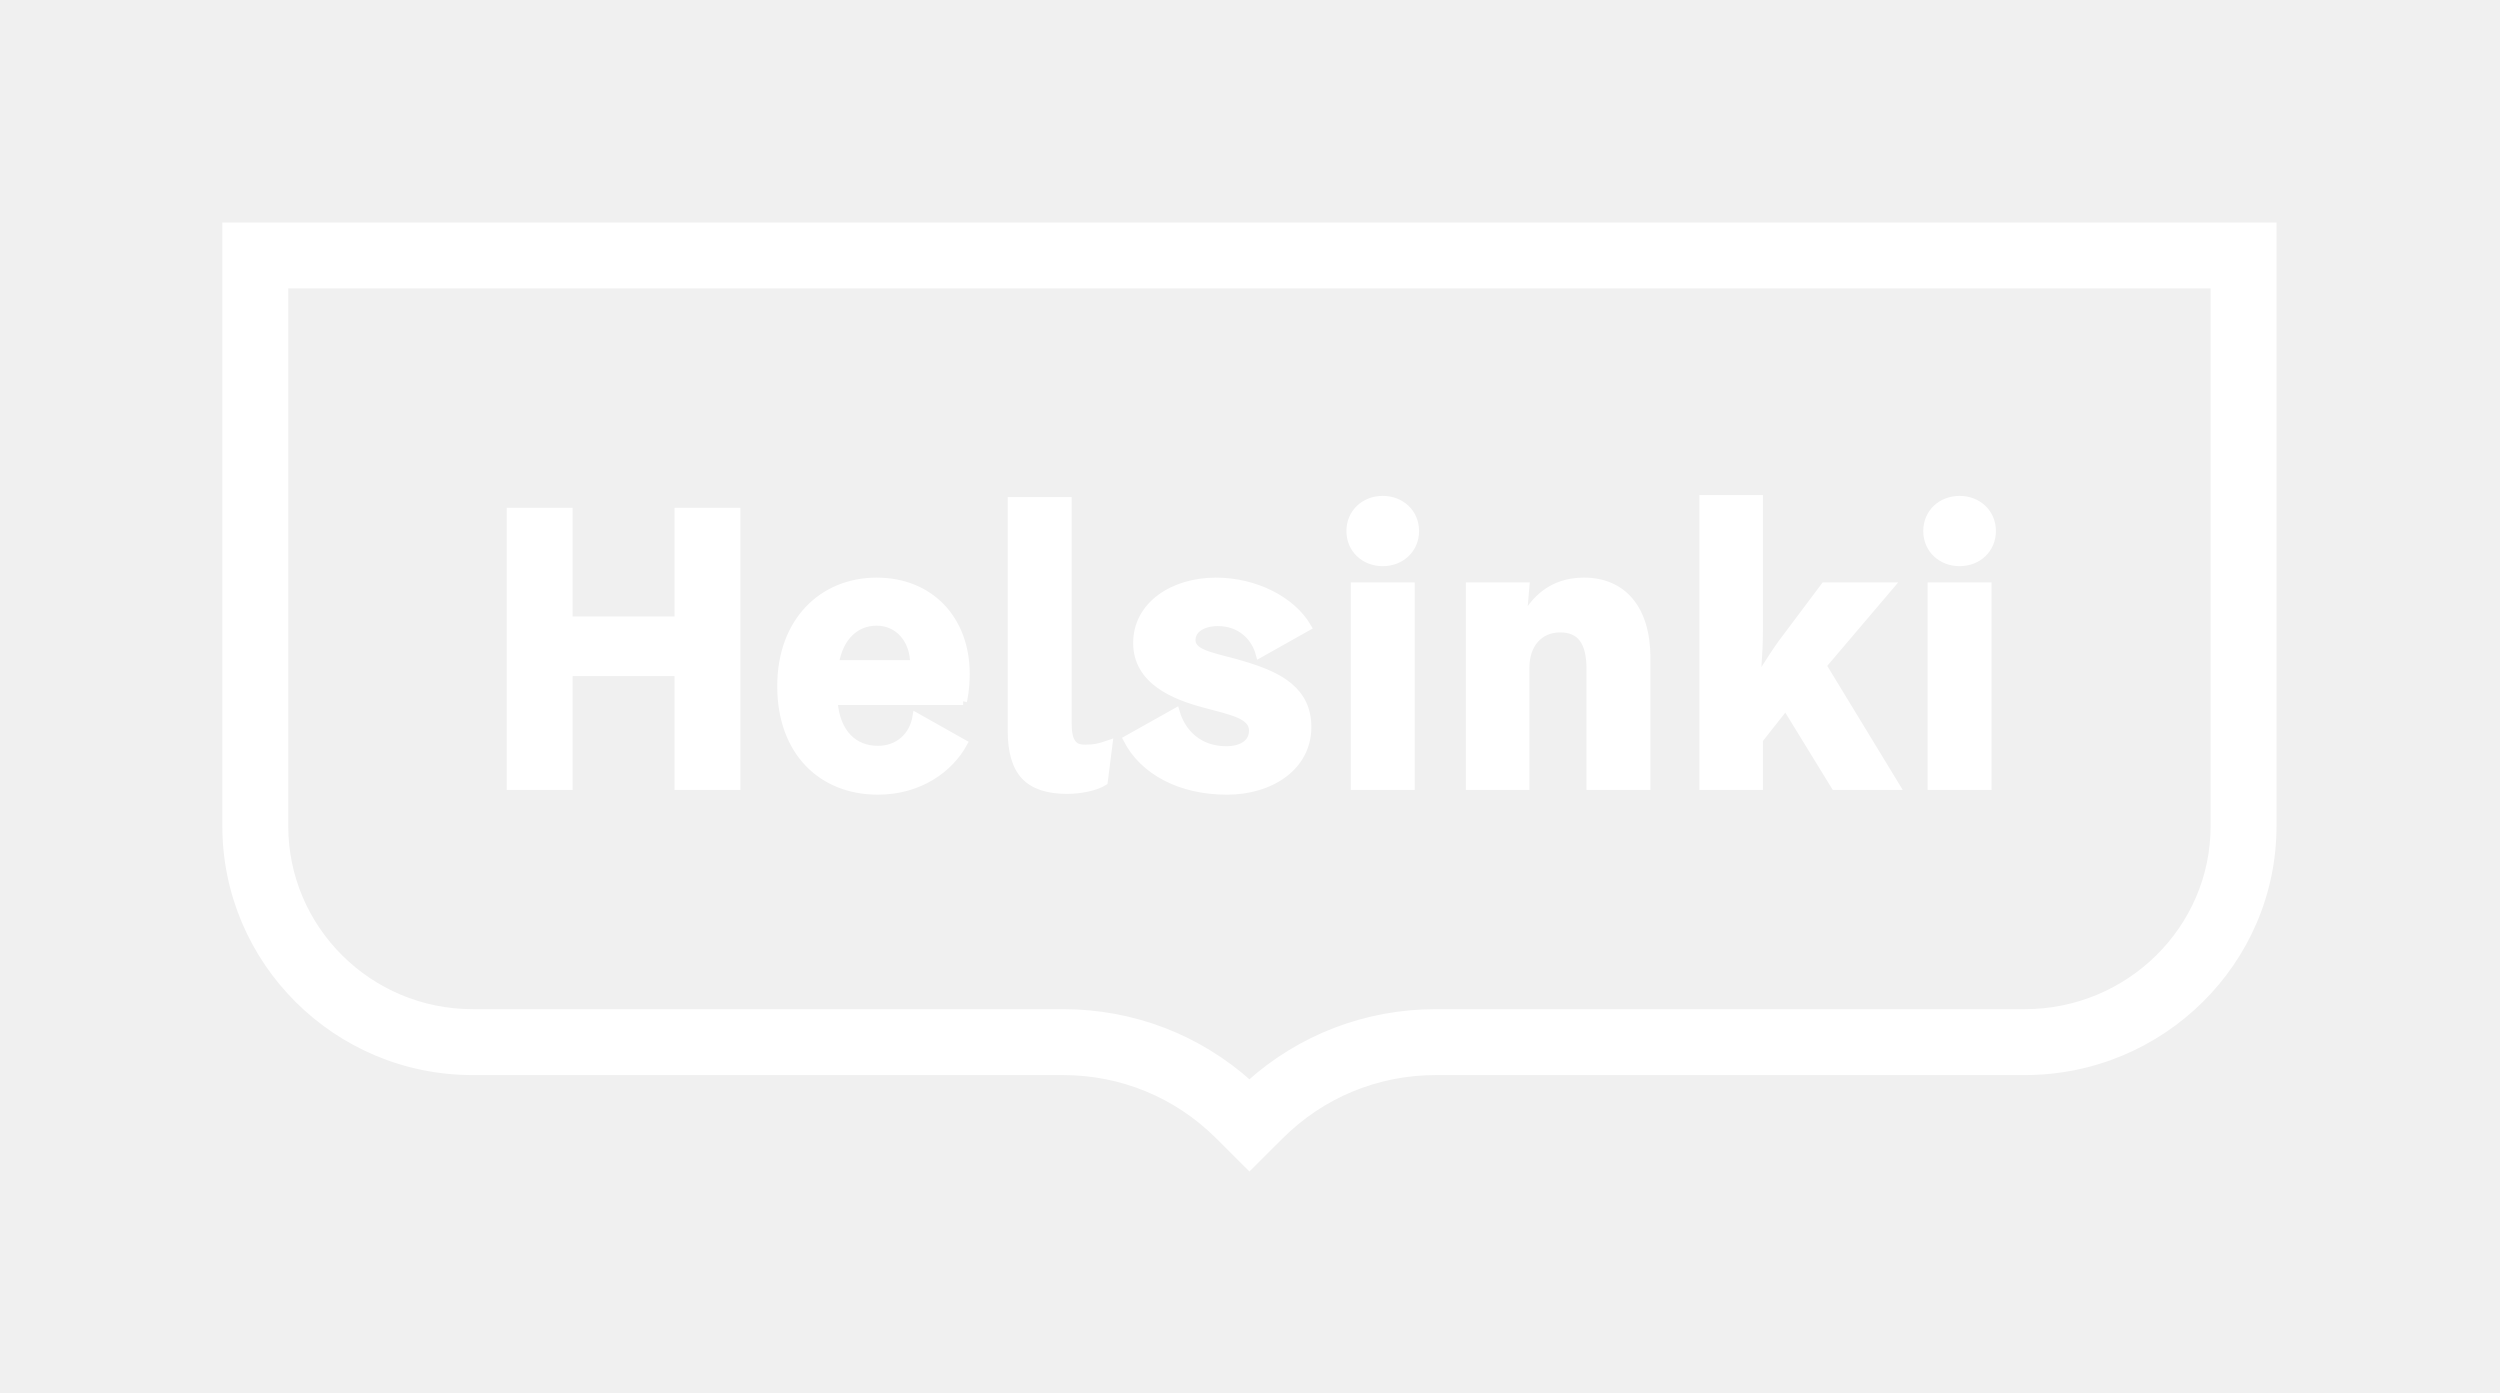
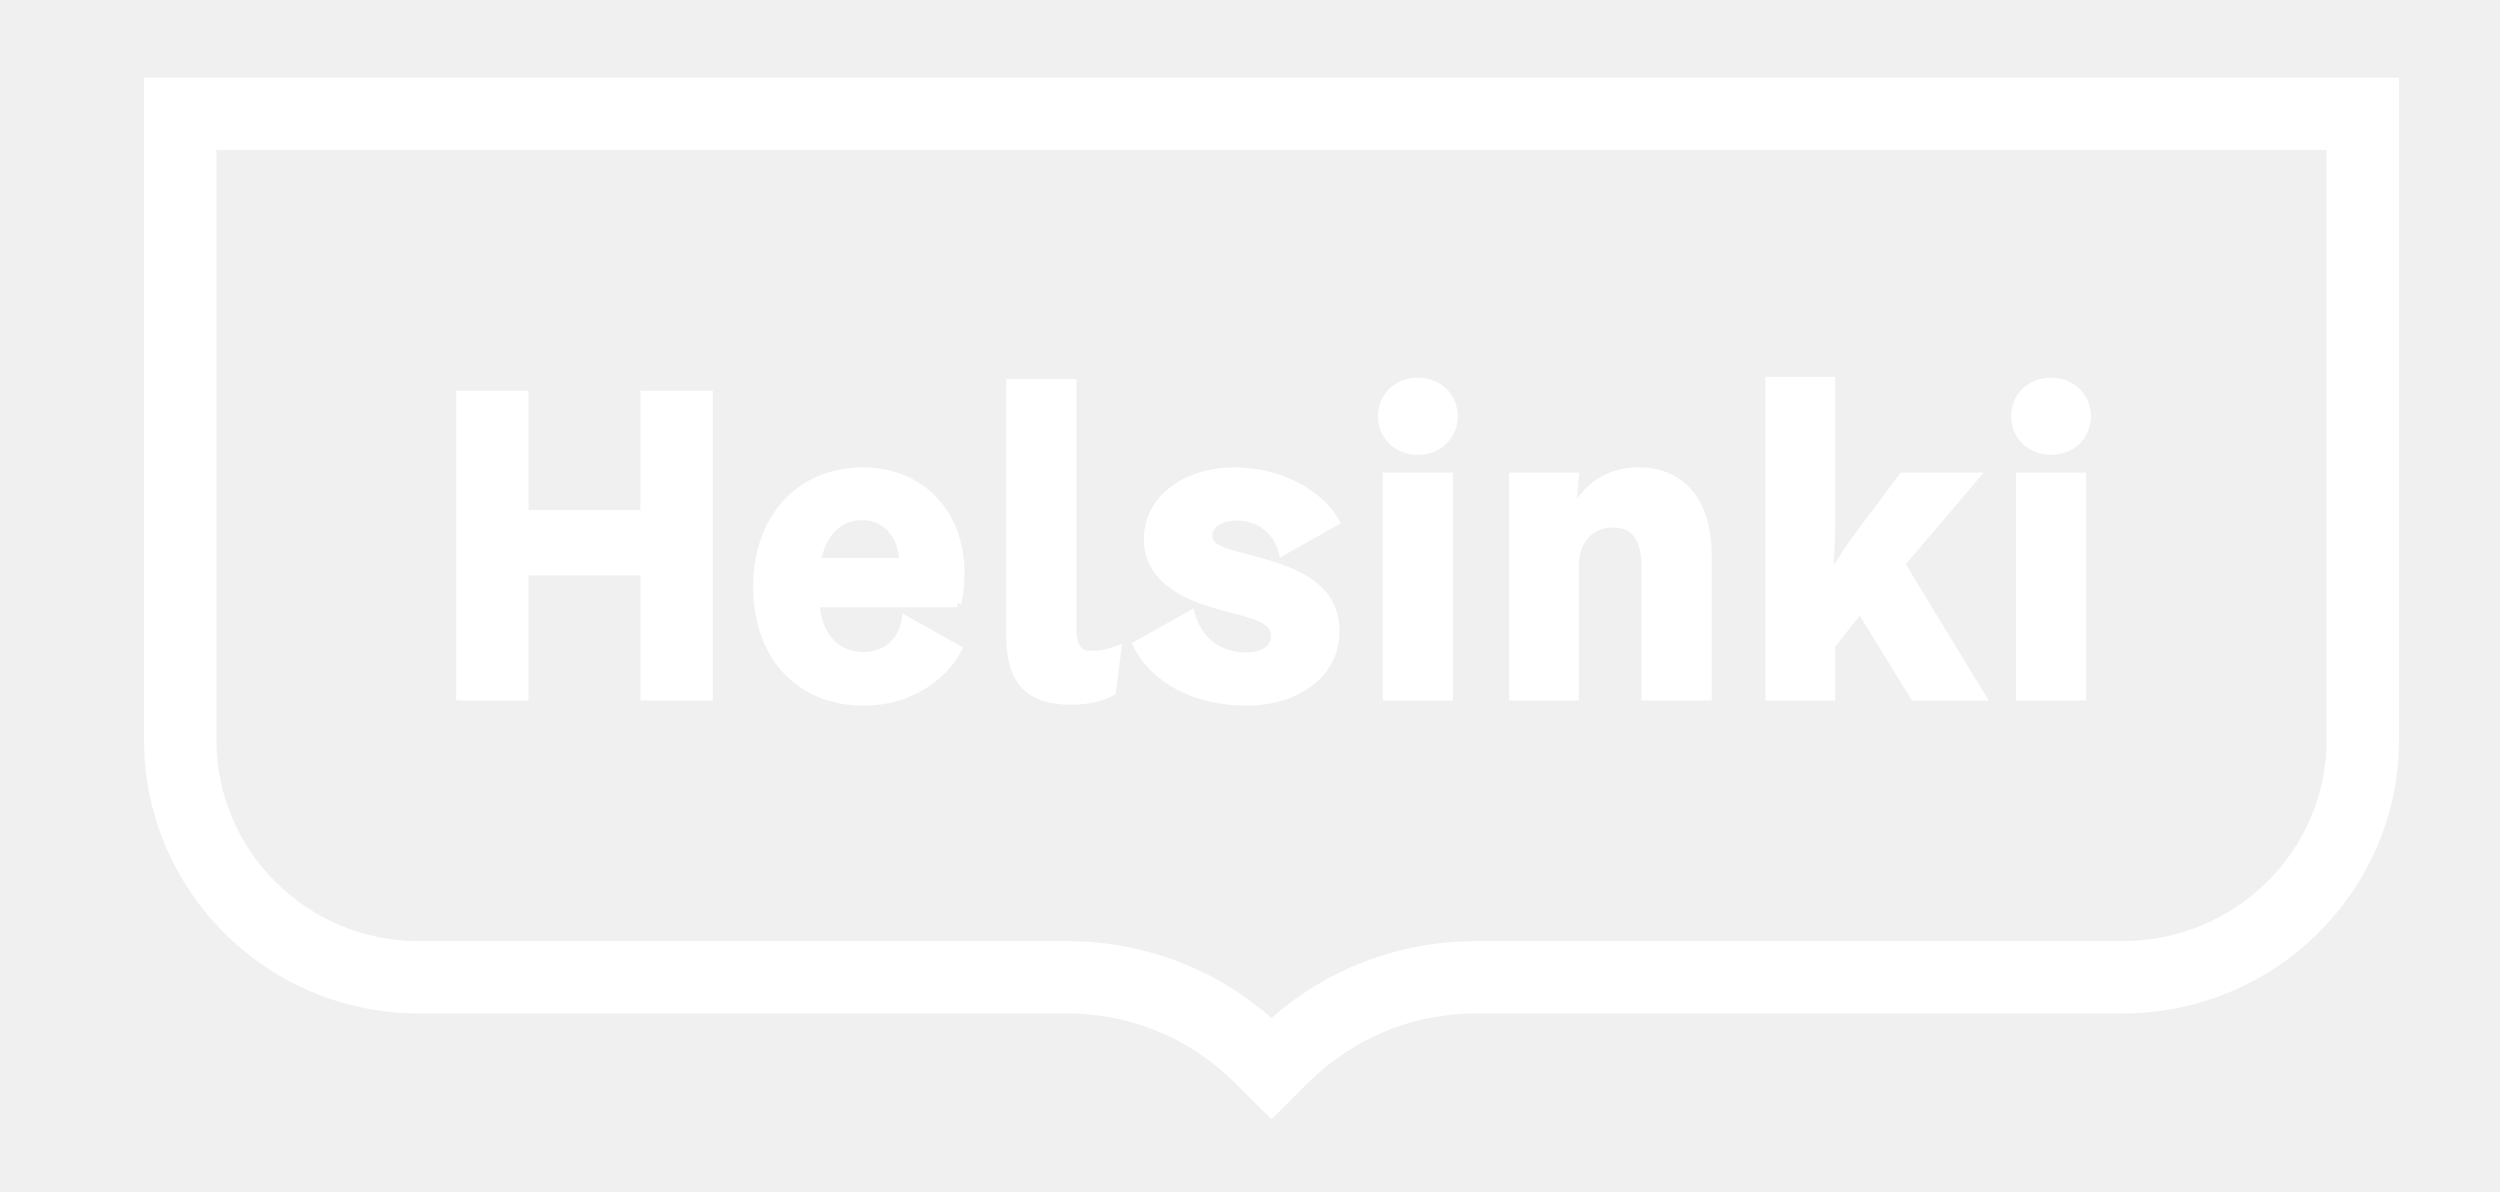
- <svg xmlns="http://www.w3.org/2000/svg" version="1.0" x="0px" y="0px" viewBox="0 0 329.313 183.42" style="enable-background:new 0 0 329.313 183.42;" xml:space="preserve">
+ <svg xmlns="http://www.w3.org/2000/svg" version="1.0" x="0px" y="0px" viewBox="12 20 300 143" xml:space="preserve" width="300" height="143">
  <g id="Layer_1" stroke="#fff" fill="#fff">
    <g>
      <path d="M291.693,37.492v71.321c0,13.575-11.205,24.62-24.977,24.62H189.138    c-9.157,0-17.804,3.322-24.557,9.397c-6.751-6.074-15.399-9.397-24.557-9.397    H62.247c-13.662,0-24.777-11.045-24.777-24.62V37.492H291.693z M168.621,149.581    c5.481-5.46,12.767-8.467,20.517-8.467h77.577    c18.008,0,32.66-14.491,32.66-32.302V29.81H29.788v79.002    c0,17.811,14.561,32.302,32.459,32.302h77.778c7.75,0,15.036,3.007,20.516,8.466    l4.041,4.029L168.621,149.581z" />
      <path d="M262.412,69.949c0,2.404-1.881,4.129-4.285,4.129    c-2.404,0-4.286-1.725-4.286-4.129c0-2.404,1.881-4.128,4.286-4.128    C260.531,65.821,262.412,67.546,262.412,69.949 M254.417,103.552h7.421V77.214h-7.421    V103.552z M240.08,87.665l9.668,15.887h-8.048l-6.48-10.556l-3.501,4.442v6.114    h-7.369V65.716h7.369V83.171c0,3.24-0.366,6.48-0.366,6.48h0.157    c0,0,1.725-2.874,3.188-4.913l5.644-7.525h8.623L240.08,87.665z M216.902,86.672    c0-6.533-3.188-10.086-8.257-10.086c-4.338,0-6.585,2.56-7.891,4.965h-0.157    l0.366-4.338h-7.368v26.339h7.368V87.927c0-3.031,1.777-5.121,4.547-5.121    c2.77,0,3.972,1.829,3.972,5.331v15.416h7.421V86.672z M186.428,69.949    c0,2.404-1.881,4.129-4.286,4.129c-2.404,0-4.285-1.725-4.285-4.129    c0-2.404,1.881-4.128,4.285-4.128C184.547,65.821,186.428,67.546,186.428,69.949     M178.432,103.552h7.421V77.214h-7.421V103.552z M165.026,96.236    c0-2.09-2.927-2.561-6.323-3.501c-3.972-1.046-8.936-3.032-8.936-8.048    c0-4.965,4.755-8.1,10.4-8.1c5.226,0,10.034,2.508,12.072,6.01    l-6.323,3.554c-0.627-2.352-2.613-4.181-5.487-4.181    c-1.881,0-3.449,0.836-3.449,2.352c0,1.986,3.449,2.195,7.368,3.449    c4.129,1.306,7.891,3.188,7.891,7.995c0,5.279-4.913,8.414-10.609,8.414    c-6.166,0-11.026-2.613-13.169-6.794l6.428-3.606    c0.836,2.874,3.135,5.017,6.637,5.017    C163.562,98.797,165.026,97.909,165.026,96.236 M140.663,65.978h-7.421v30.31    c0,2.718,0.583,4.696,1.751,5.932c1.167,1.238,3.022,1.855,5.566,1.855    c0.87,0,1.758-0.096,2.665-0.287c0.906-0.192,1.637-0.461,2.195-0.81    l0.627-4.965c-0.592,0.209-1.106,0.358-1.541,0.445    c-0.437,0.087-0.95,0.131-1.542,0.131c-0.976,0-1.385-0.243-1.751-0.732    c-0.366-0.487-0.548-1.359-0.548-2.613V65.978z M115.477,81.917    c-2.718,0-4.913,1.933-5.487,5.539h10.399    C120.389,84.269,118.351,81.917,115.477,81.917 M126.87,92.369h-17.037    c0.314,4.286,2.718,6.375,5.801,6.375c2.77,0,4.652-1.828,5.069-4.338    l6.219,3.502c-1.829,3.345-5.801,6.271-11.288,6.271    c-7.368,0-12.752-5.121-12.752-13.796c0-8.571,5.488-13.796,12.595-13.796    c7.055,0,11.759,5.017,11.759,12.176C127.236,90.905,126.87,92.369,126.87,92.369     M89.351,103.552h7.682V67.389h-7.682v14.319h-14.423V67.389h-7.682v36.163h7.682    V88.554h14.423V103.552z" />
    </g>
  </g>
</svg>
